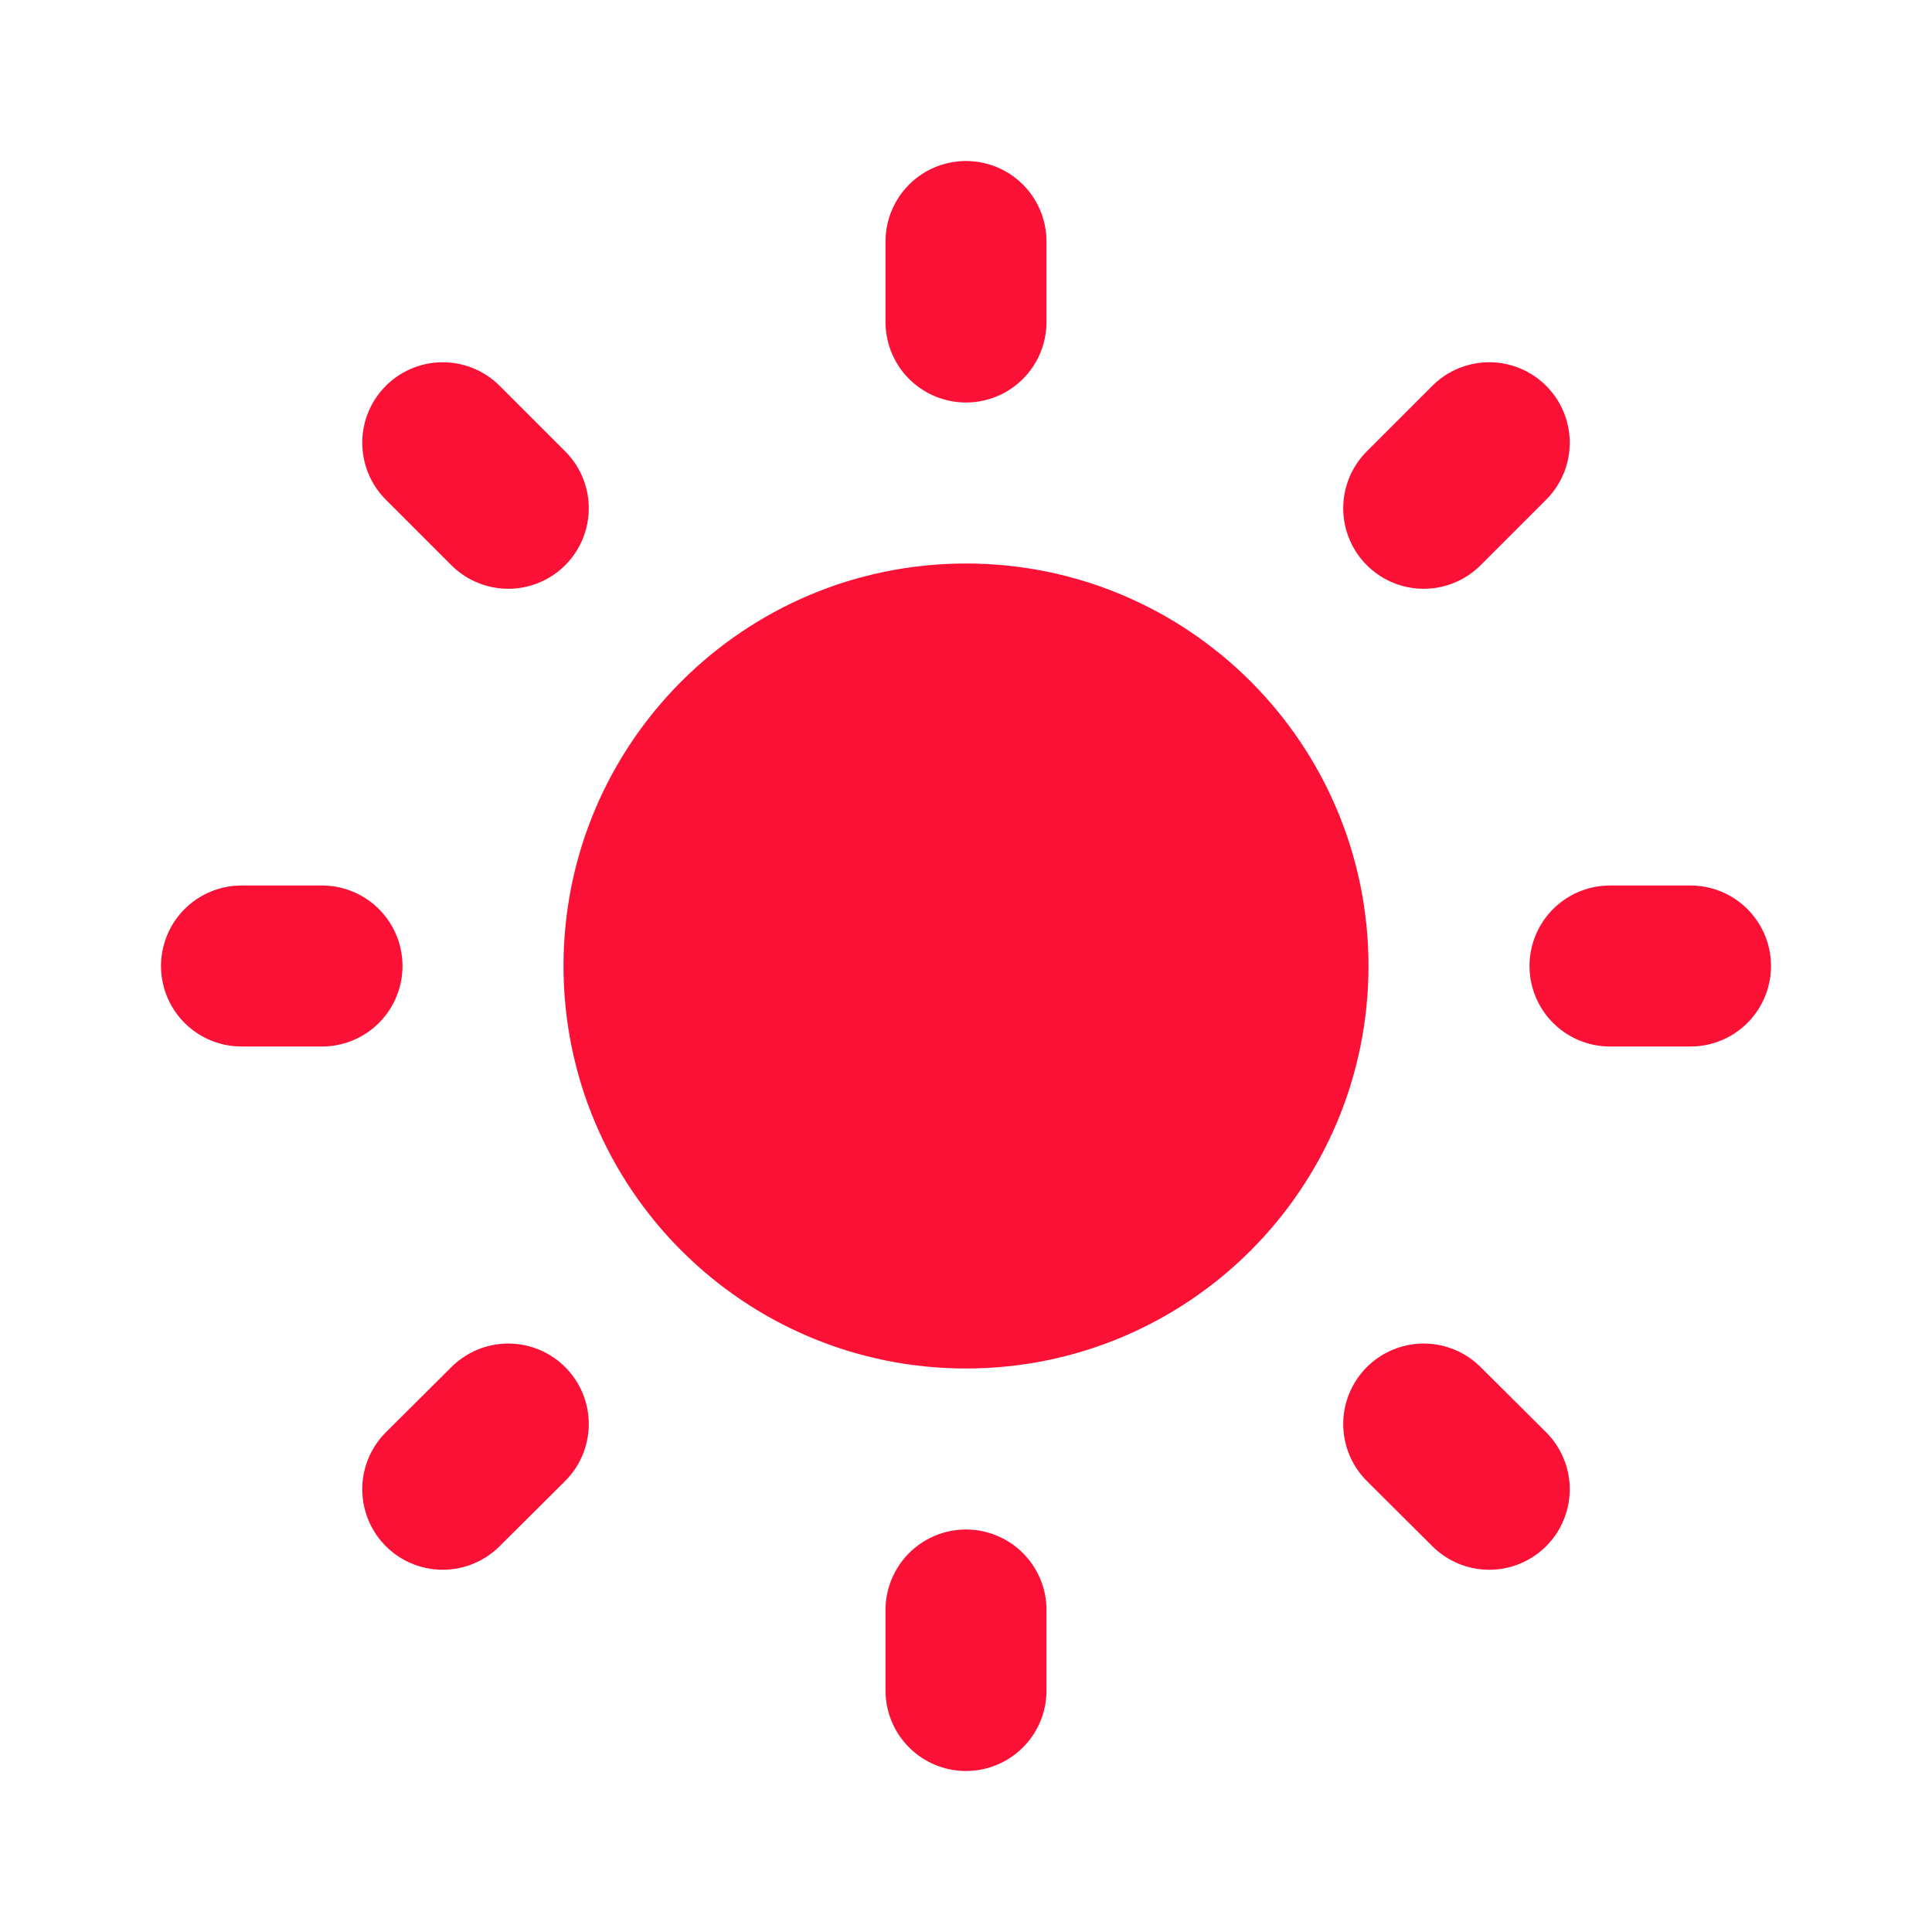
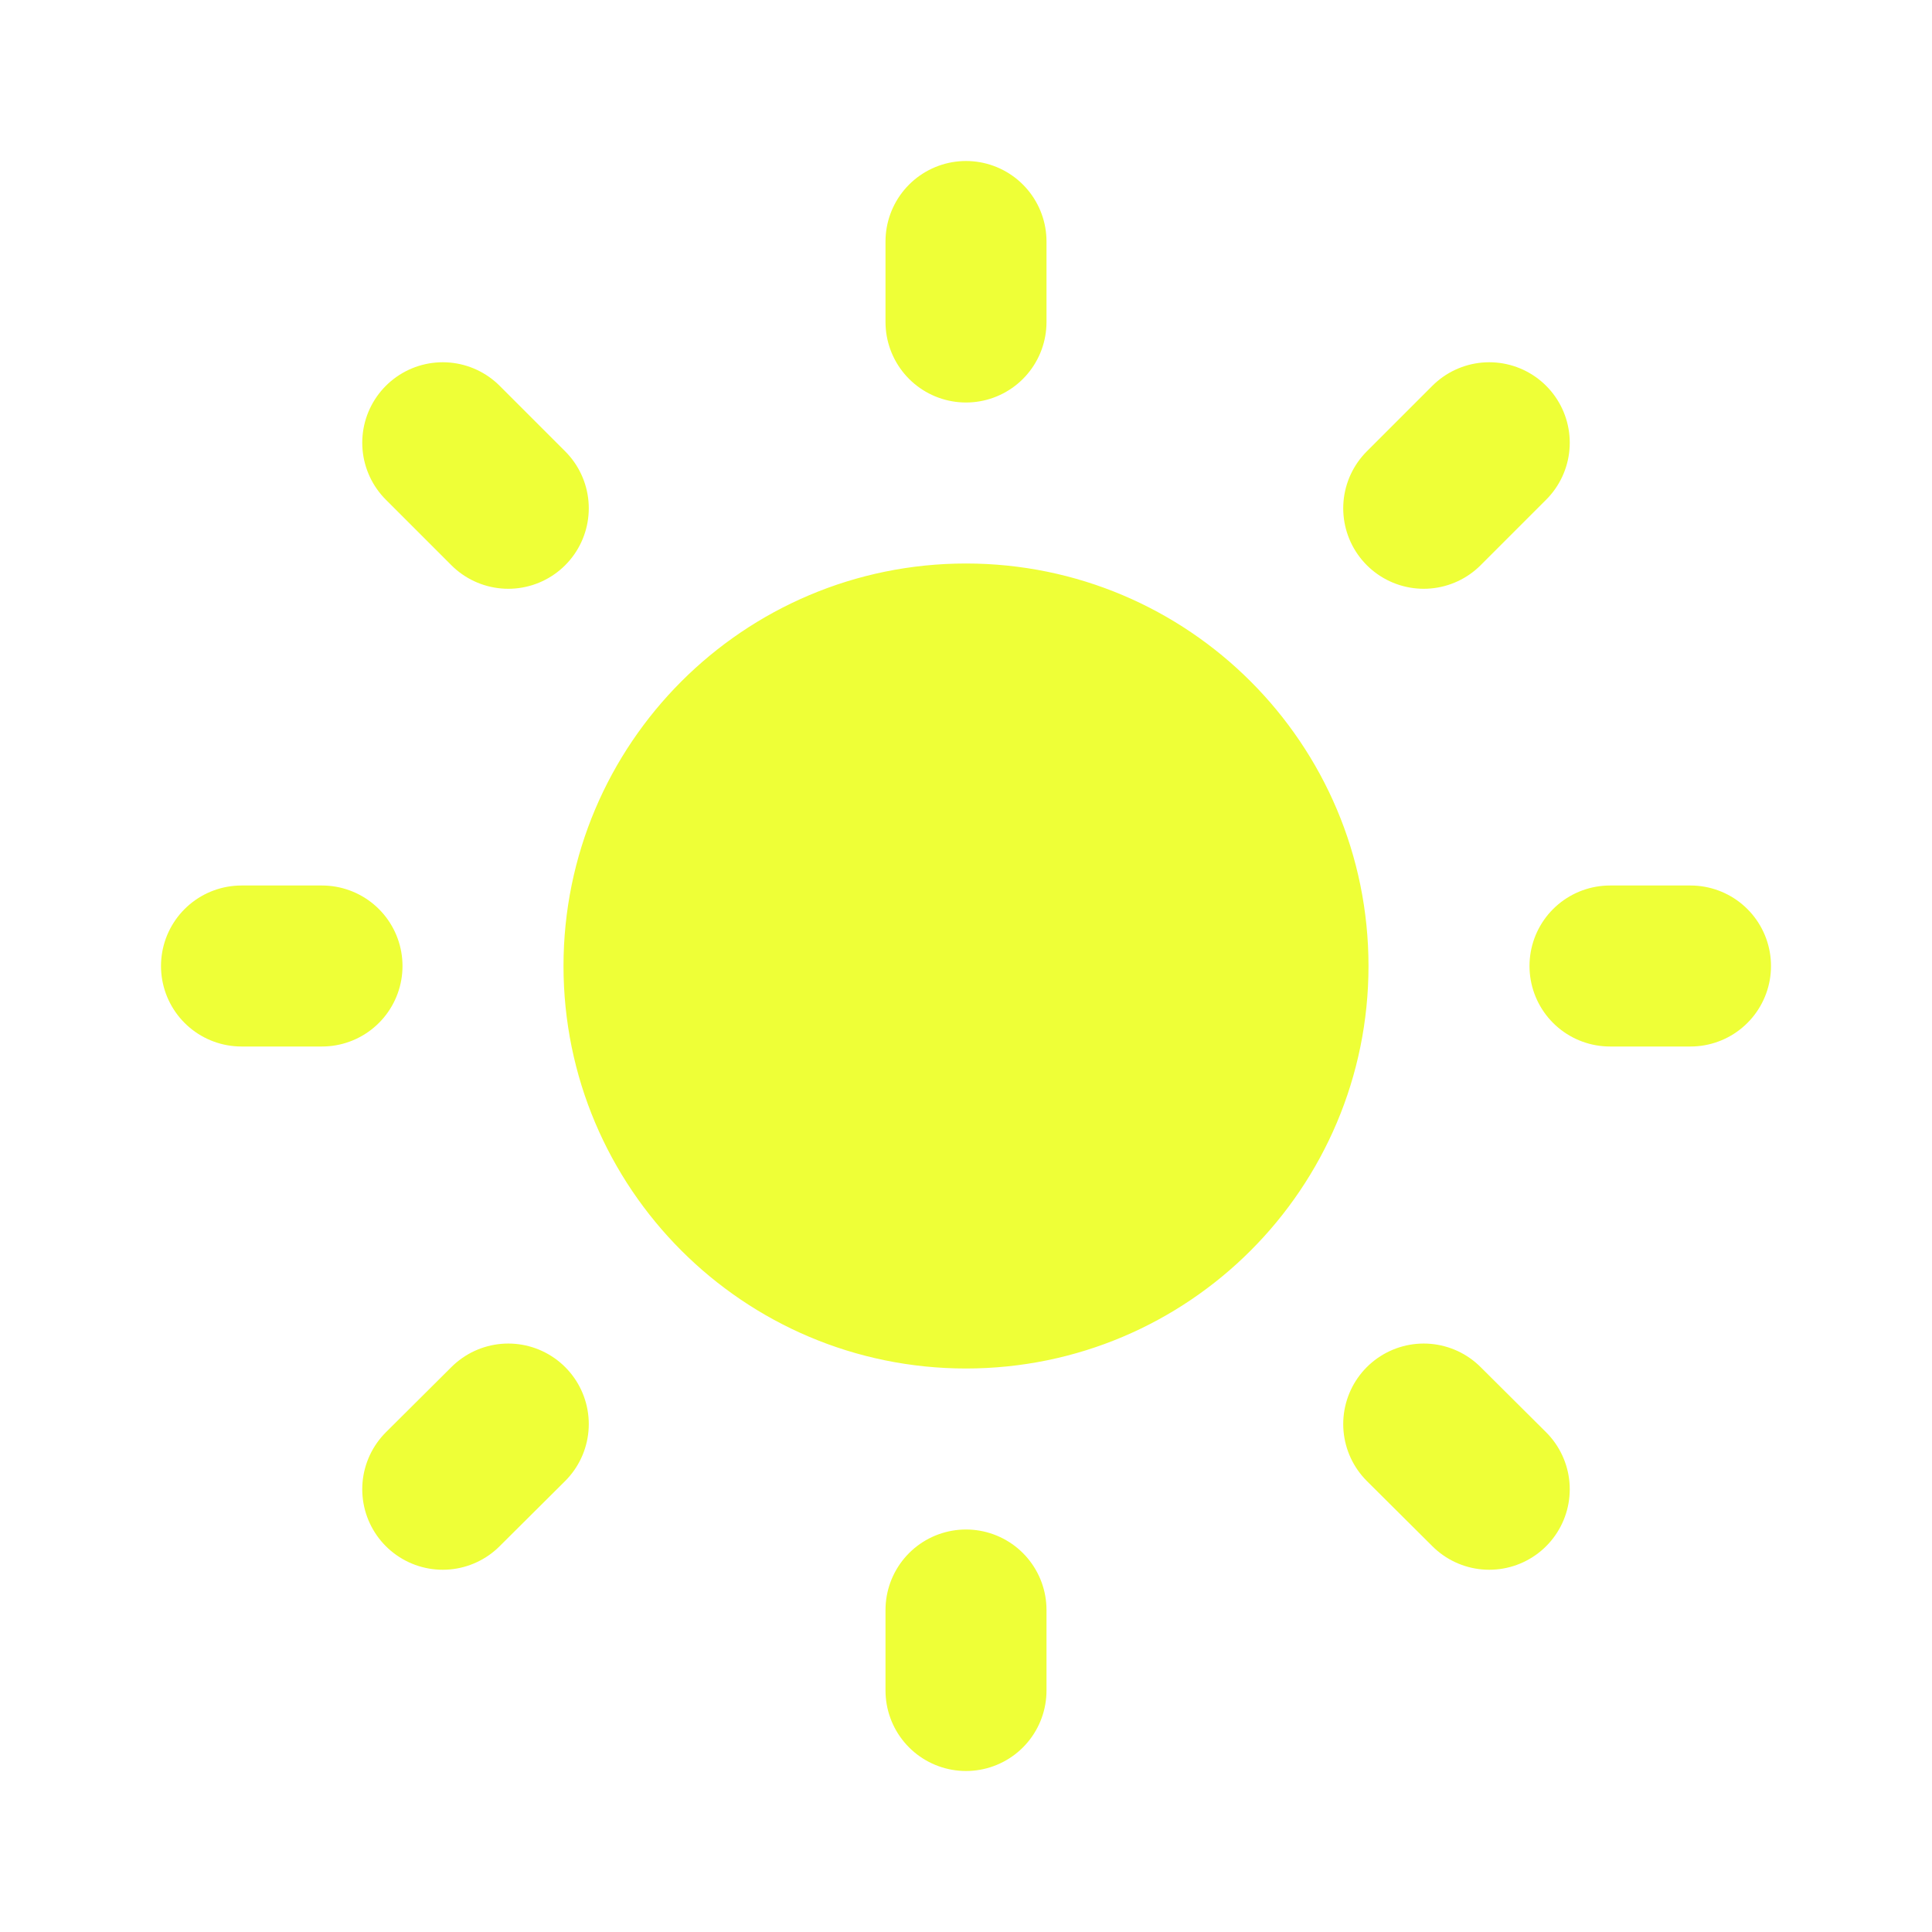
- <svg xmlns="http://www.w3.org/2000/svg" width="800" height="800" viewBox="0 0 24 24" fill="#fc1136">
-   <path d="M12 3v1m0 16v1m-8-9H3m3.314-5.686L5.5 5.5m12.186.814L18.5 5.5M6.314 17.69l-.814.81m12.186-.81.814.81M21 12h-1m-4 0a4 4 0 1 1-8 0 4 4 0 0 1 8 0Z" stroke="#fc1136" stroke-width="2" stroke-linecap="round" stroke-linejoin="round" />
+ <svg xmlns="http://www.w3.org/2000/svg" width="800" height="800" viewBox="0 0 24 24" fill="#eeff37">
+   <path d="M12 3v1m0 16v1m-8-9H3m3.314-5.686L5.5 5.5m12.186.814L18.5 5.5M6.314 17.69l-.814.81m12.186-.81.814.81M21 12h-1m-4 0a4 4 0 1 1-8 0 4 4 0 0 1 8 0Z" stroke="#eeff37" stroke-width="2" stroke-linecap="round" stroke-linejoin="round" />
</svg>
